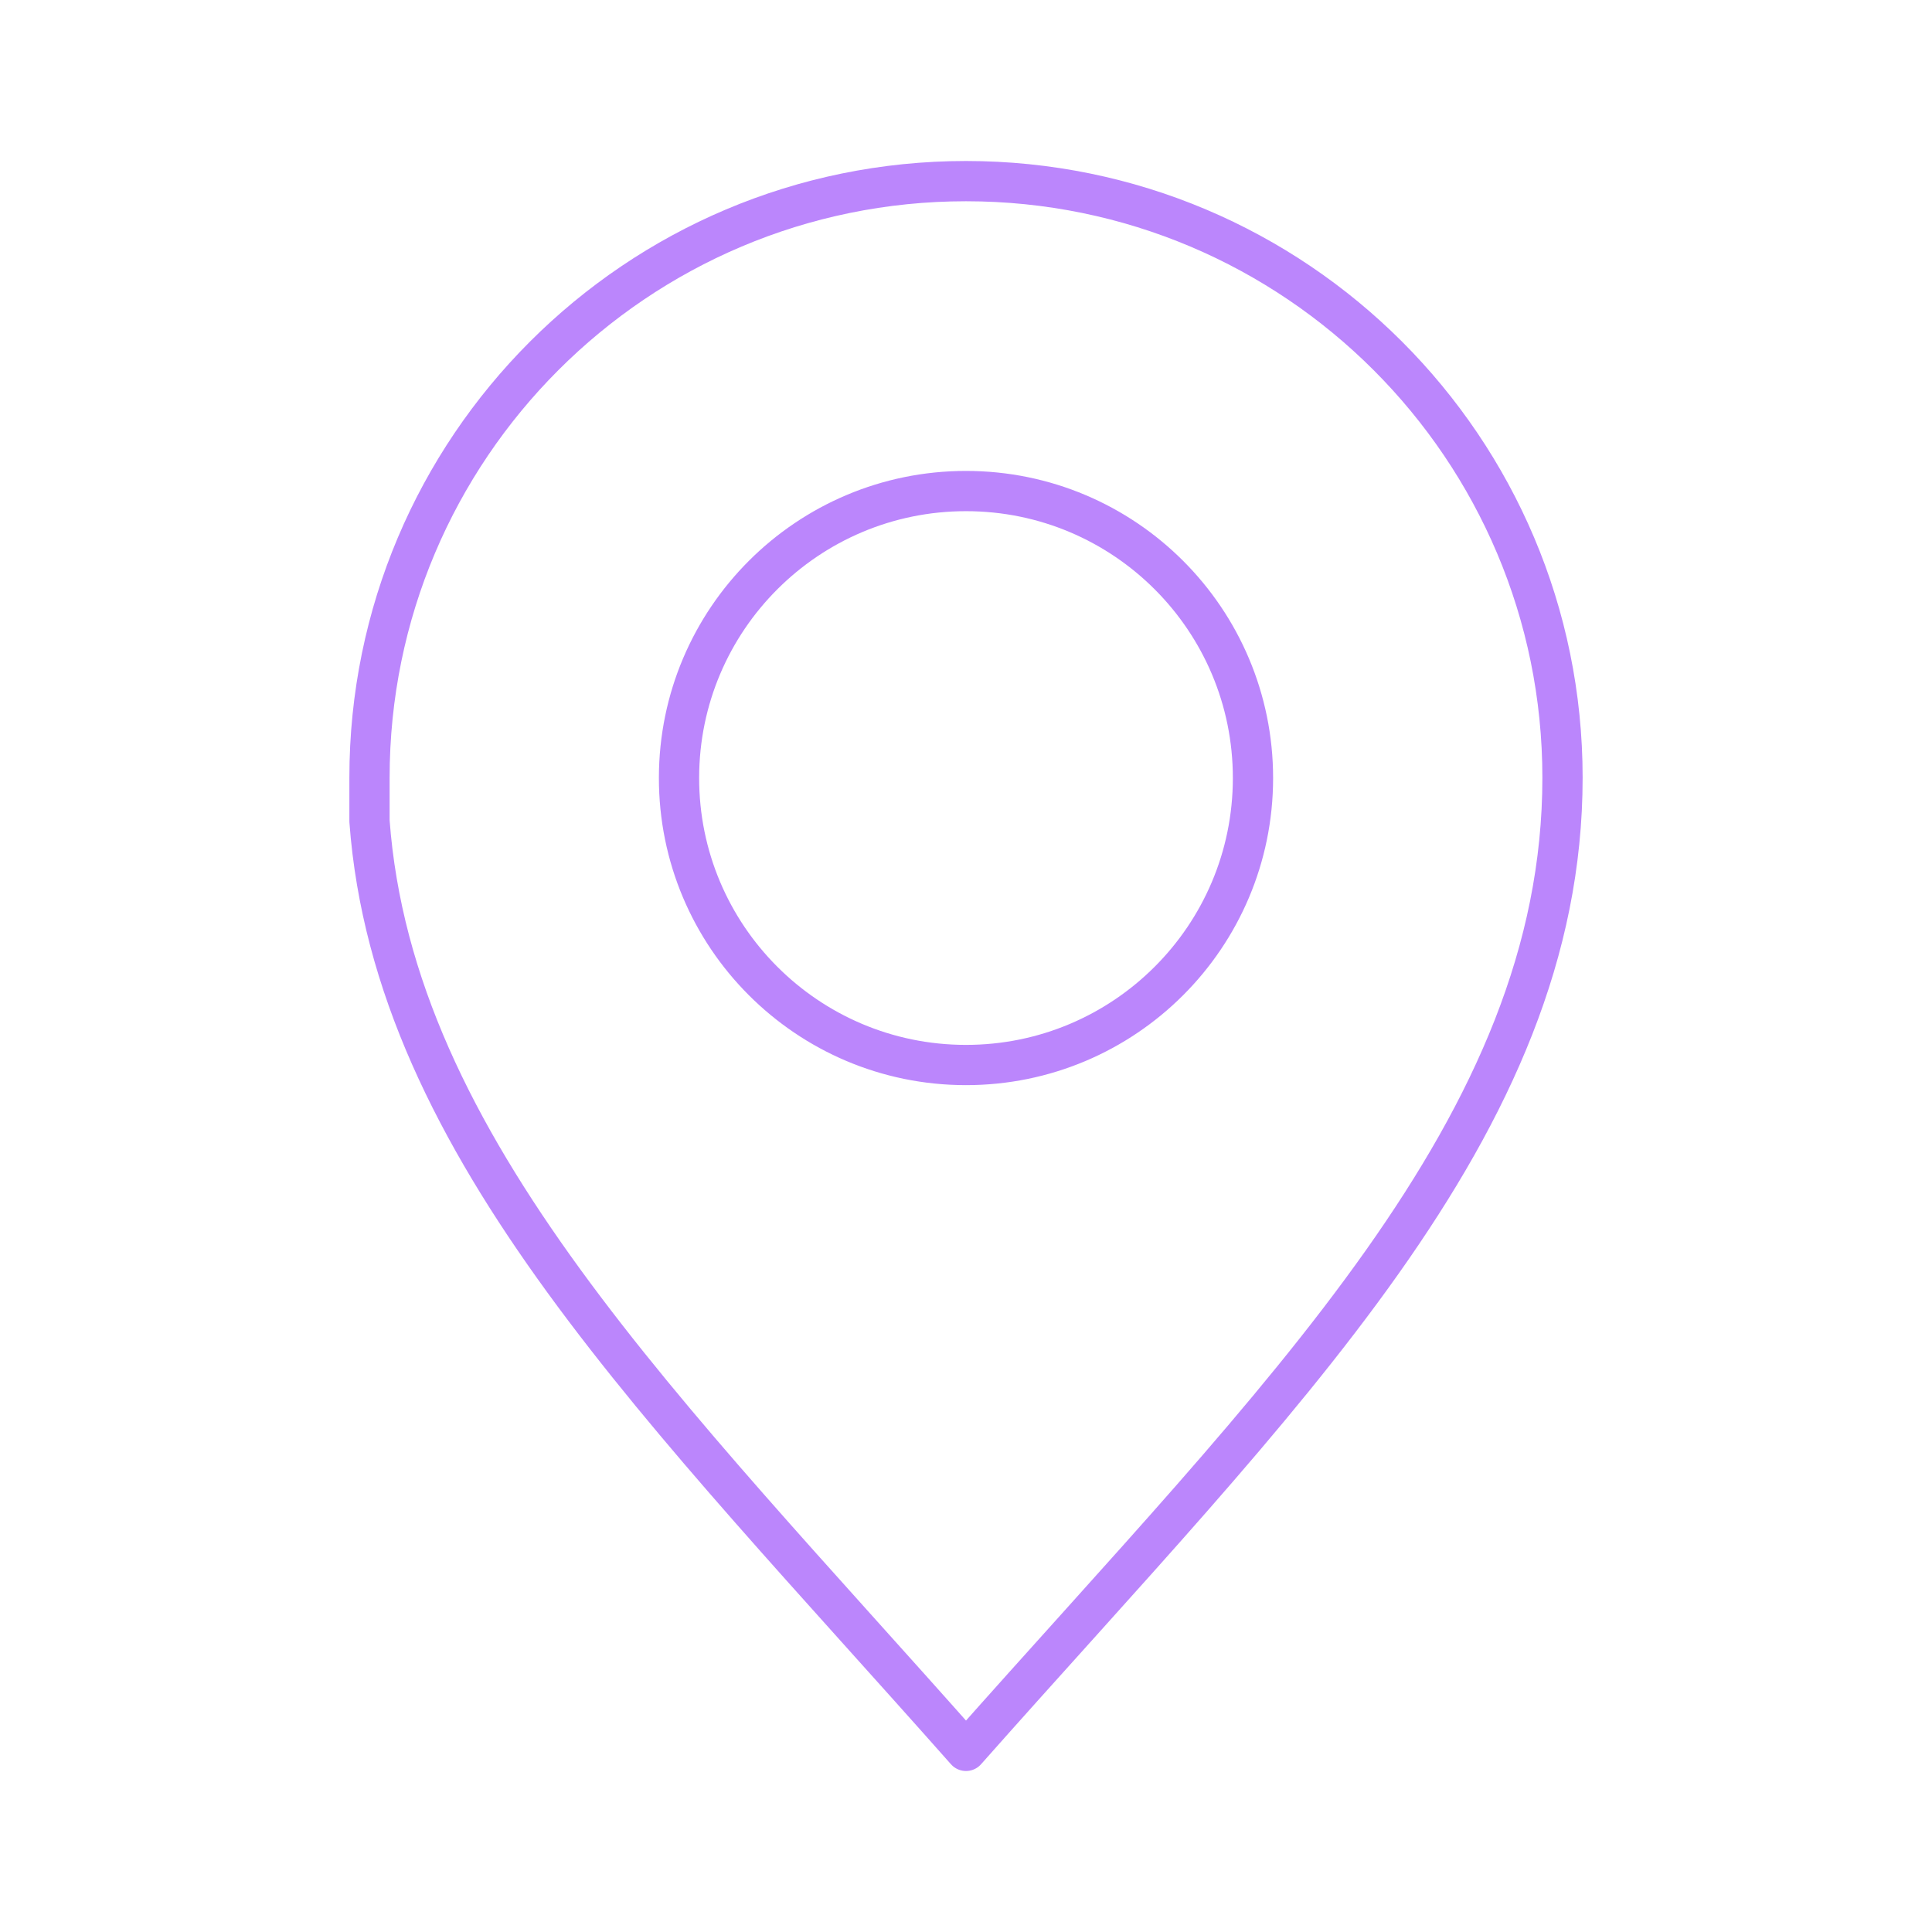
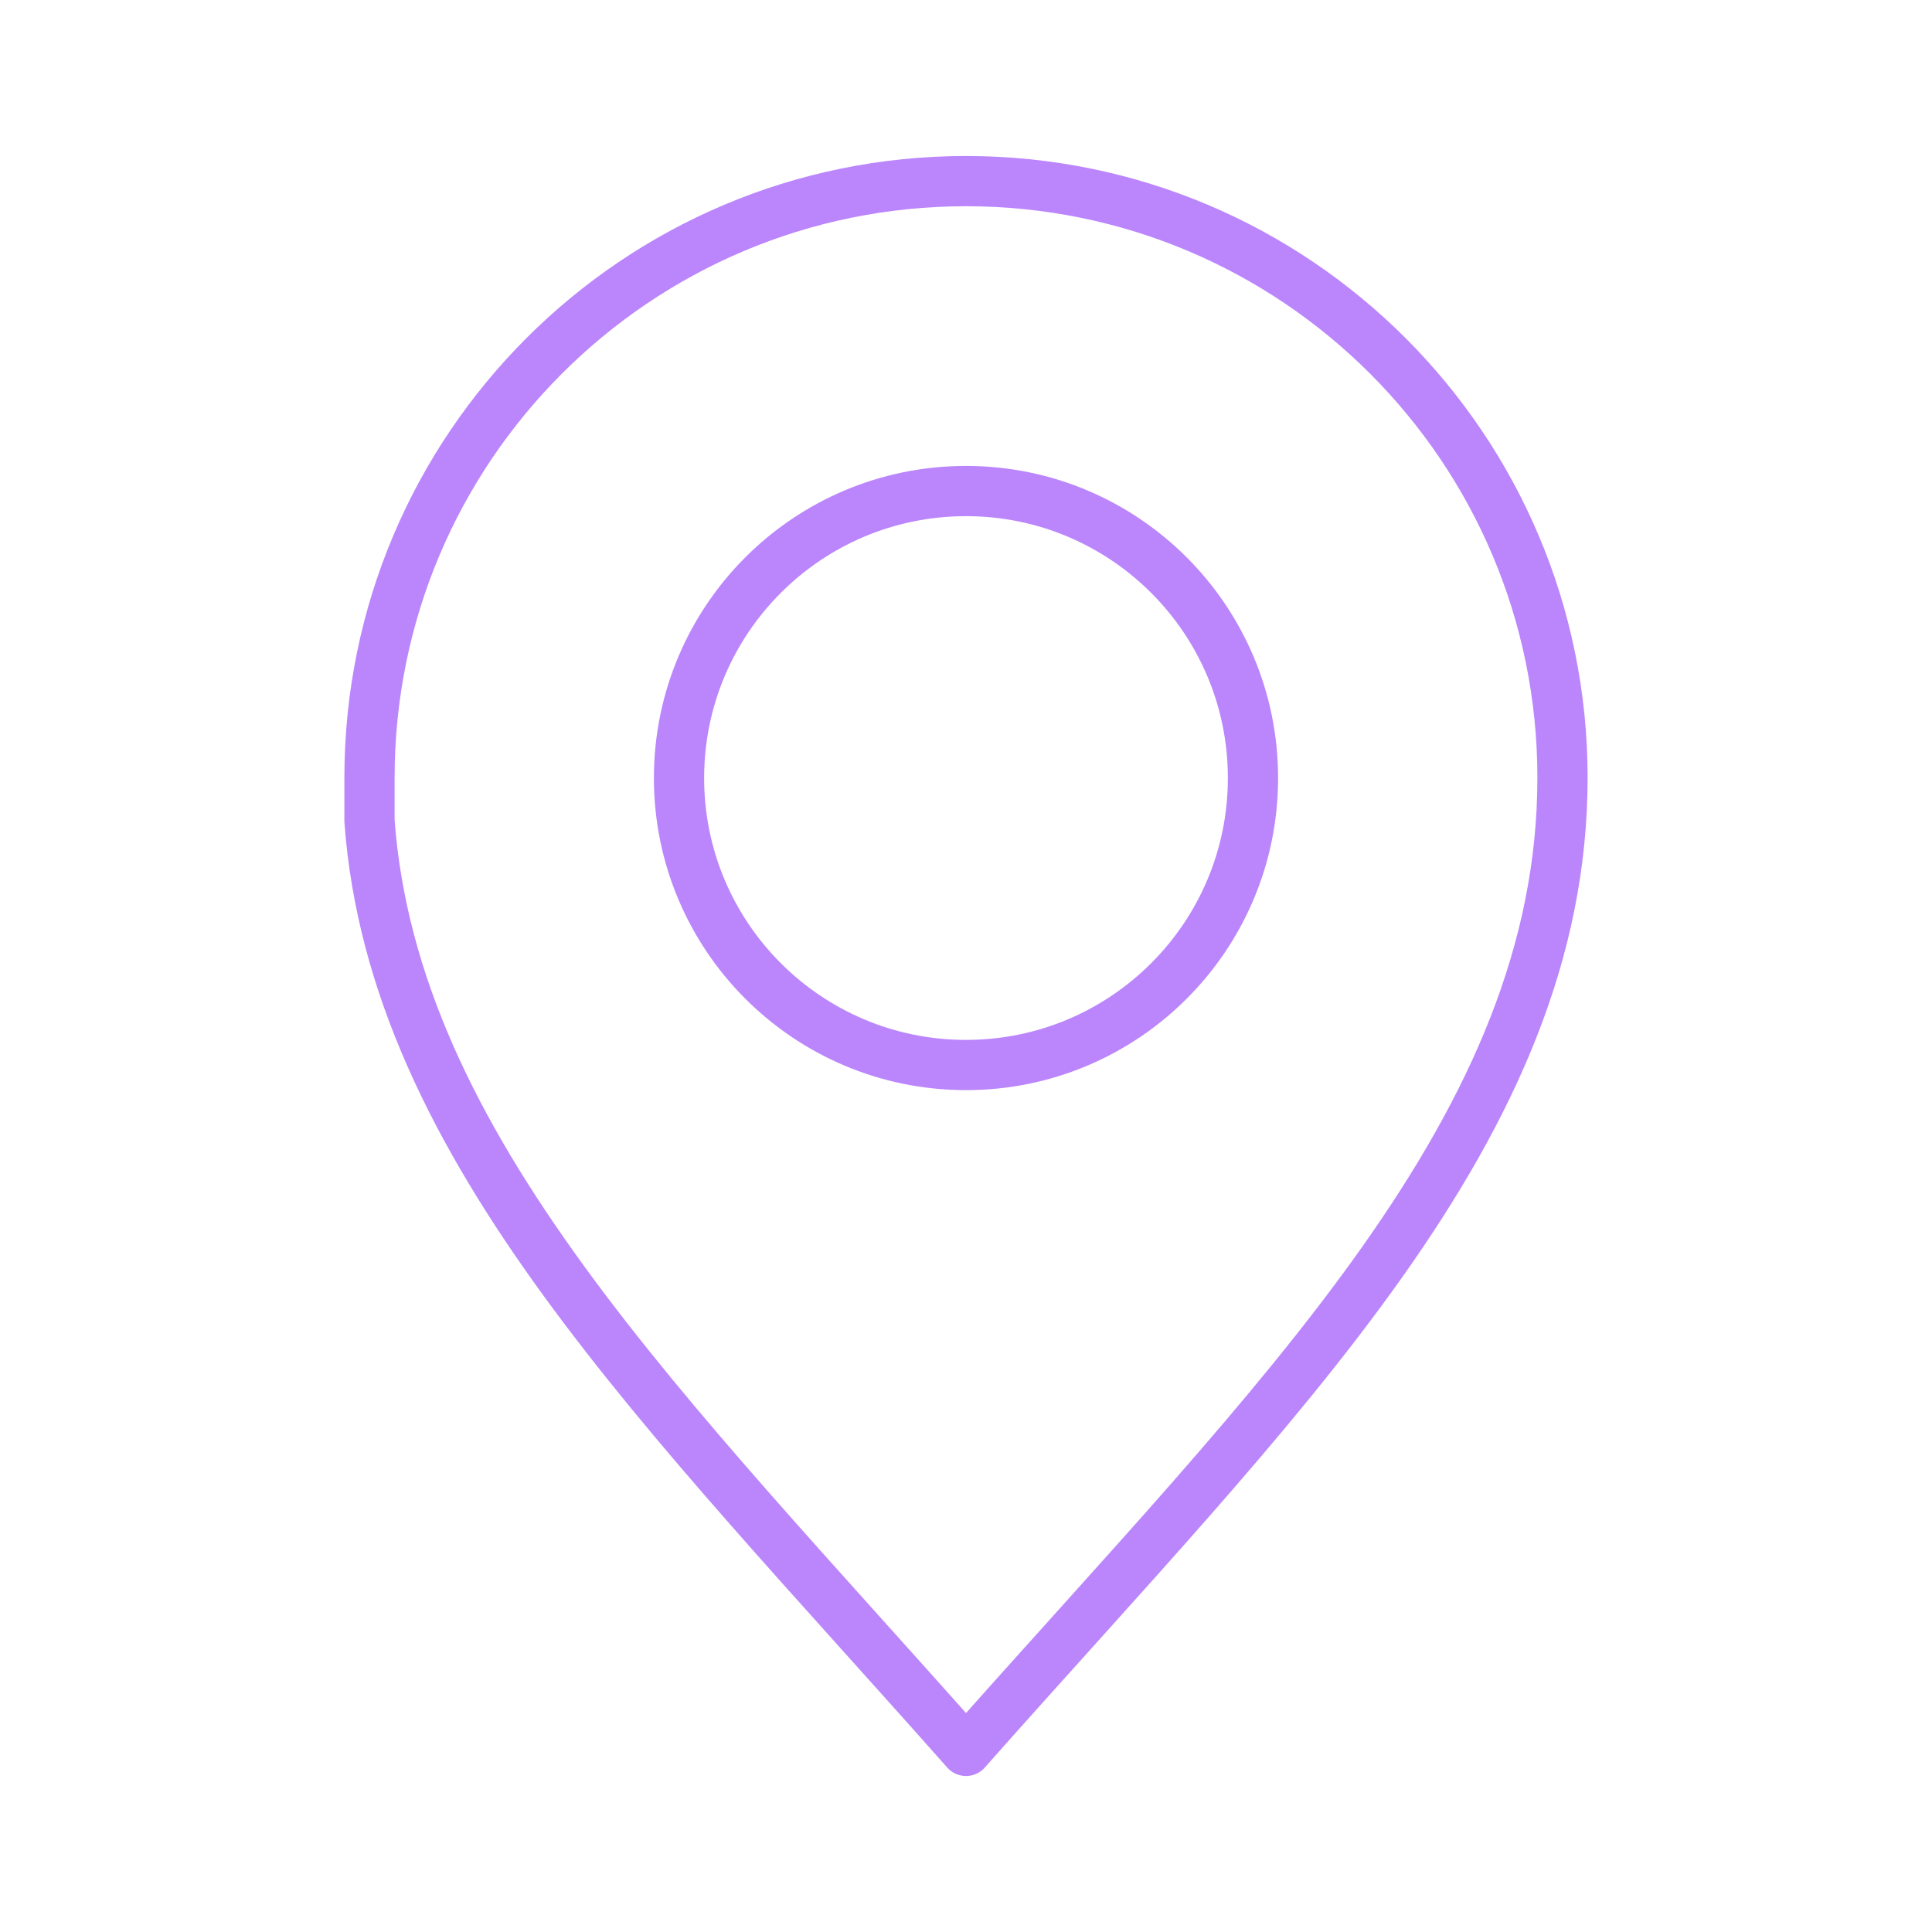
- <svg xmlns="http://www.w3.org/2000/svg" width="800px" height="800px" viewBox="0 0 48 48" id="Layer_2" data-name="Layer 2" fill="#000000">
+ <svg xmlns="http://www.w3.org/2000/svg" width="800px" height="800px" viewBox="0 0 48 48" id="Layer_2" data-name="Layer 2" fill="#bb86fc" stroke="#bb86fc" stroke-width="1.248">
  <g id="SVGRepo_bgCarrier" stroke-width="0" />
  <g id="SVGRepo_tracerCarrier" stroke-linecap="round" stroke-linejoin="round" />
  <g id="SVGRepo_iconCarrier">
    <defs>
      <style>.cls-1{fill:none;stroke:#bb86fc;stroke-linecap:round;stroke-linejoin:round;}</style>
    </defs>
    <path class="cls-1" d="M24,4.5A14.82,14.82,0,0,0,9.18,19.32h0c0,.34,0,.68,0,1v.08C9.78,28.52,16.52,35.05,24,43.5,31.81,34.68,38.82,28,38.82,19.32h0A14.82,14.82,0,0,0,24,4.5Zm0,7.7a7.13,7.13,0,1,1-7.13,7.12A7.13,7.13,0,0,1,24,12.2Z" />
  </g>
</svg>
